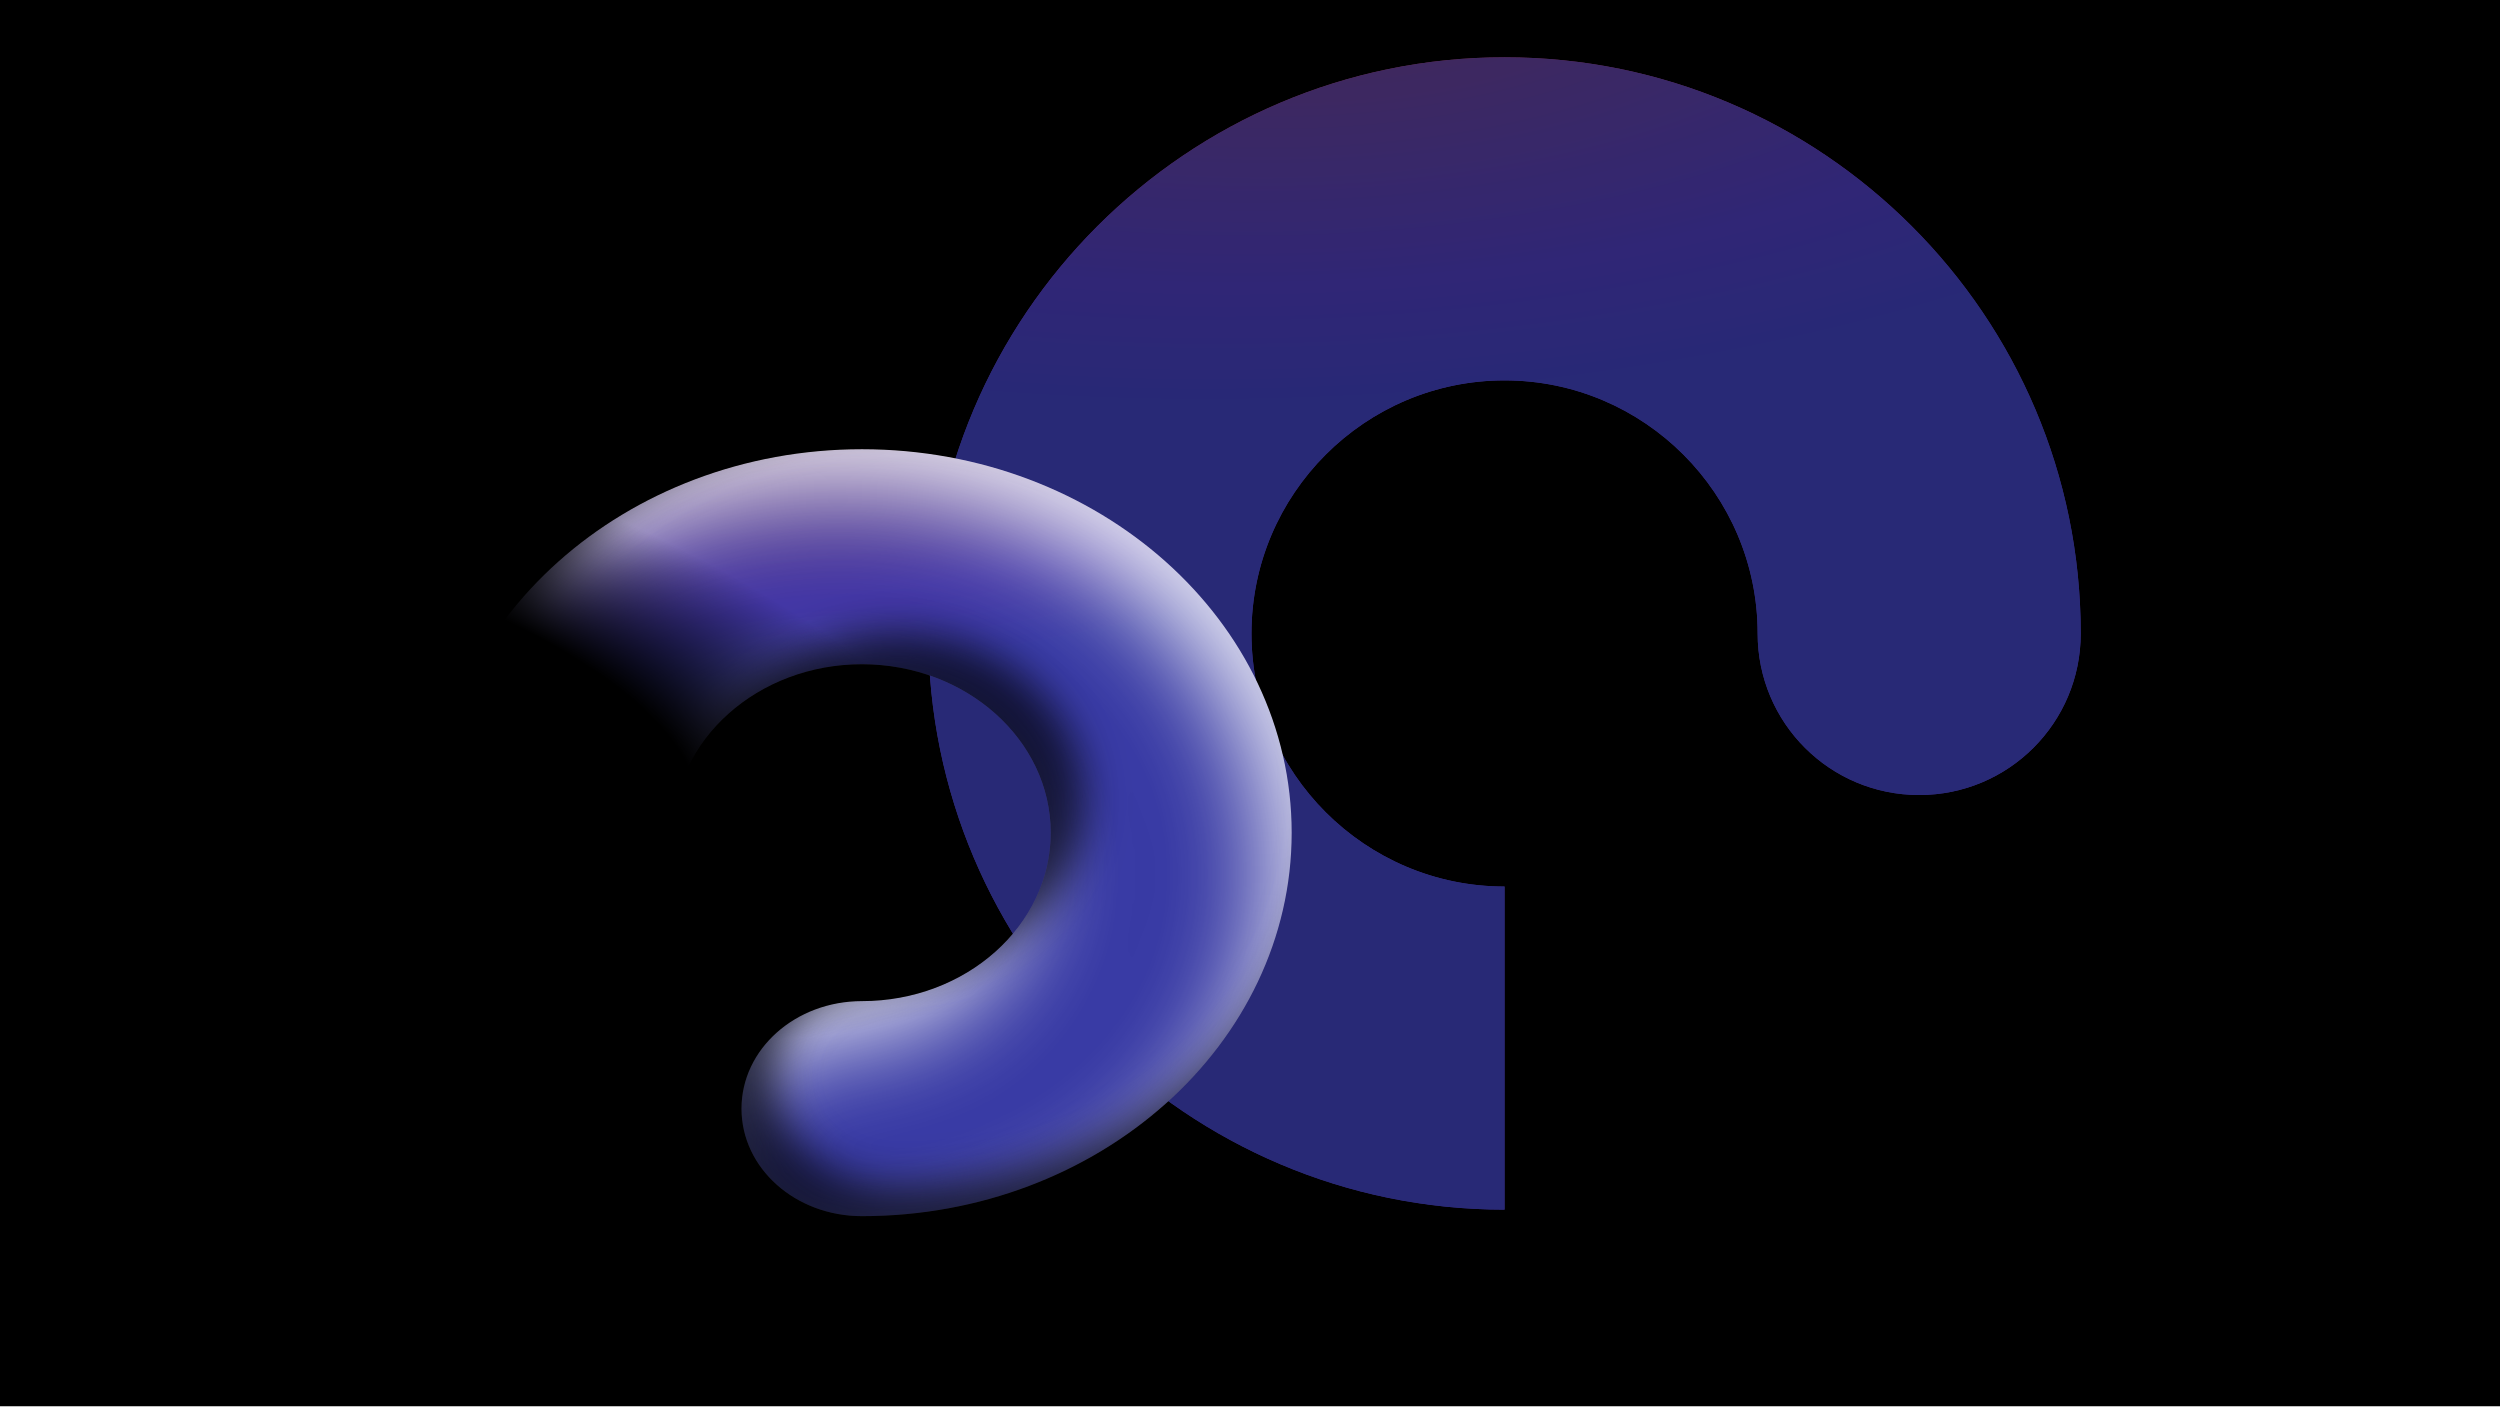
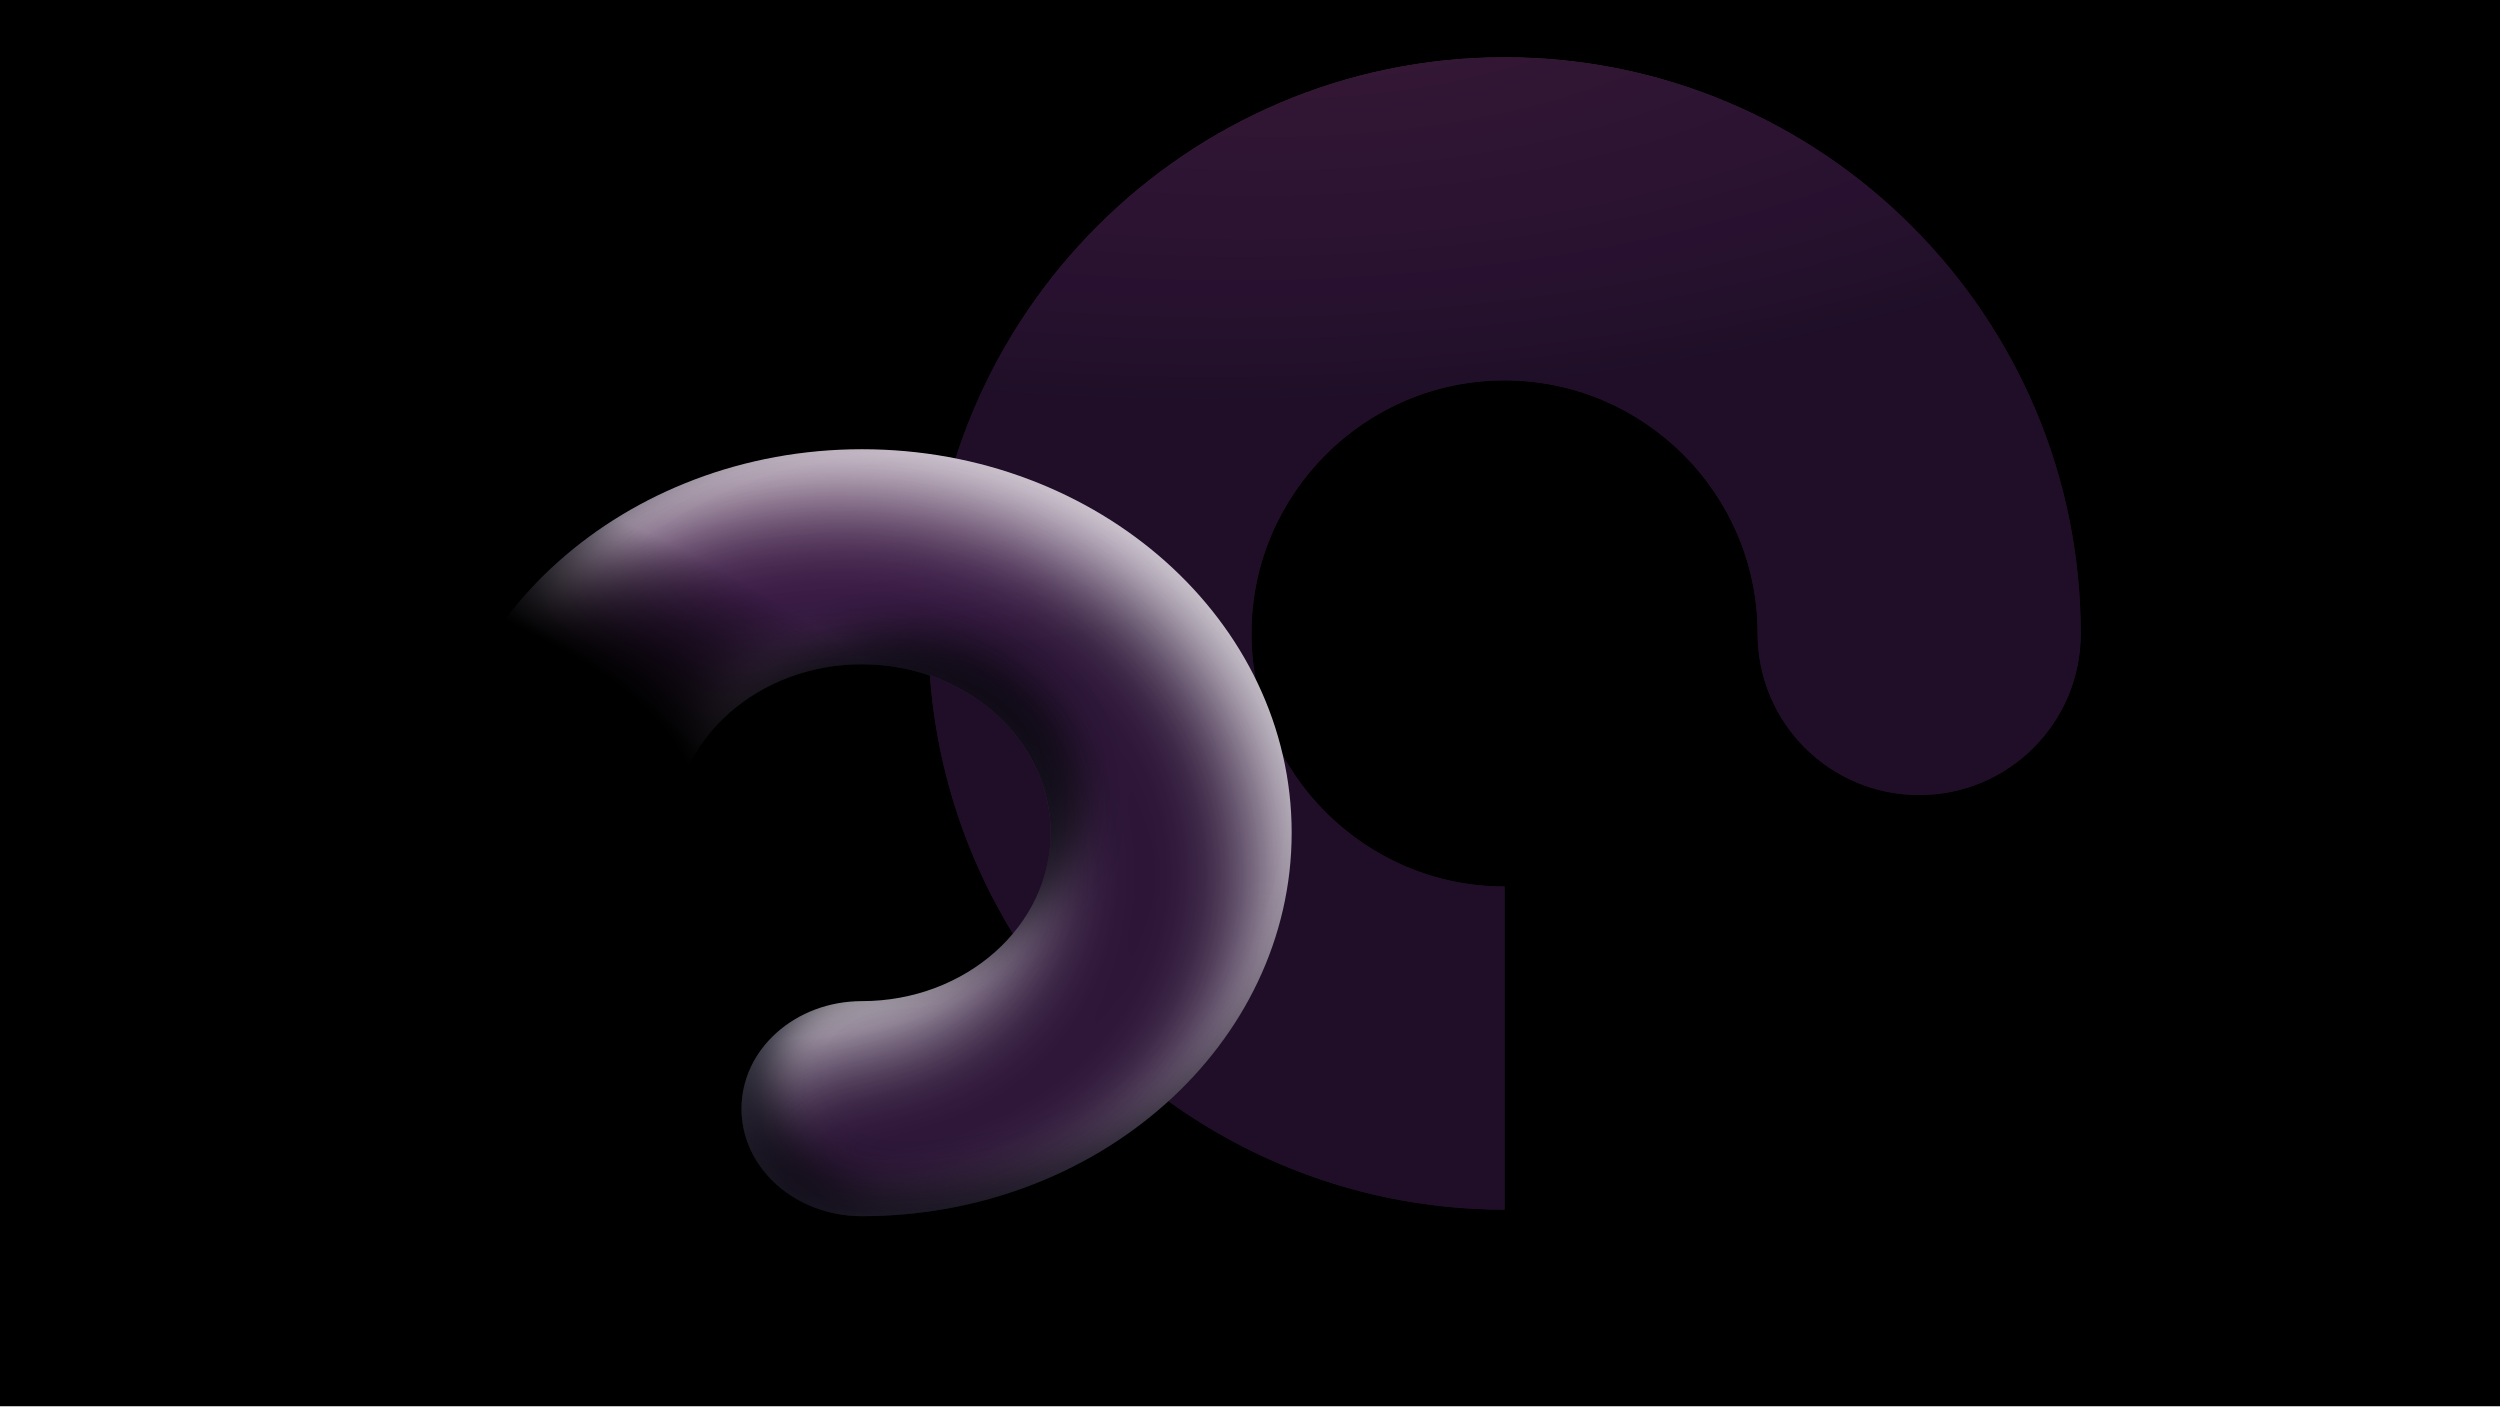
<svg xmlns="http://www.w3.org/2000/svg" width="1920" height="1080" viewBox="0 0 1920 1080" fill="none">
  <rect width="1920" height="1080" fill="black" />
  <g opacity="0.72">
    <path d="M1155.5 44C911.505 44 713 242.505 713 486.5C713 730.495 911.505 929 1155.5 929V680.869C1048.39 680.869 961.131 593.61 961.131 486.5C961.131 379.39 1048.39 292.131 1155.5 292.131C1262.61 292.131 1349.87 379.39 1349.87 486.5C1349.87 555.15 1405.29 610.565 1473.93 610.565C1542.58 610.565 1598 555.15 1598 486.5C1598 242.505 1399.5 44 1155.5 44Z" fill="url(#paint0_radial_8526_1205)" />
-     <path d="M1155.5 44C911.505 44 713 242.505 713 486.5C713 730.495 911.505 929 1155.5 929V680.869C1048.39 680.869 961.131 593.61 961.131 486.5C961.131 379.39 1048.39 292.131 1155.5 292.131C1262.61 292.131 1349.87 379.39 1349.87 486.5C1349.87 555.15 1405.29 610.565 1473.93 610.565C1542.58 610.565 1598 555.15 1598 486.5C1598 242.505 1399.5 44 1155.5 44Z" fill="#1F2E7E" fill-opacity="0.7" />
+     <path d="M1155.5 44C911.505 44 713 242.505 713 486.5C713 730.495 911.505 929 1155.5 929V680.869C1048.39 680.869 961.131 593.61 961.131 486.5C961.131 379.39 1048.39 292.131 1155.5 292.131C1262.61 292.131 1349.87 379.39 1349.87 486.5C1349.87 555.15 1405.29 610.565 1473.93 610.565C1542.58 610.565 1598 555.15 1598 486.5C1598 242.505 1399.5 44 1155.5 44Z" fill="#281132" fill-opacity="0.7" />
  </g>
  <mask id="mask0_8526_1205" style="mask-type:alpha" maskUnits="userSpaceOnUse" x="332" y="345" width="660" height="589">
    <path d="M992 639.5C992 477.112 843.963 345 662 345C480.037 345 332 477.112 332 639.5H517.047C517.047 568.214 582.121 510.14 662 510.14C741.879 510.14 806.953 568.214 806.953 639.5C806.953 710.786 741.879 768.86 662 768.86C610.804 768.86 569.477 805.741 569.477 851.43C569.477 897.119 610.804 934 662 934C843.963 934 992 801.888 992 639.5Z" fill="url(#paint1_radial_8526_1205)" />
  </mask>
  <g mask="url(#mask0_8526_1205)">
    <g filter="url(#filter0_ii_8526_1205)">
      <path d="M992 639.5C992 477.112 843.963 345 662 345C480.037 345 332 477.112 332 639.5H517.047C517.047 568.214 582.121 510.14 662 510.14C741.879 510.14 806.953 568.214 806.953 639.5C806.953 710.786 741.879 768.86 662 768.86C610.804 768.86 569.477 805.741 569.477 851.43C569.477 897.119 610.804 934 662 934C843.963 934 992 801.888 992 639.5Z" fill="url(#paint2_radial_8526_1205)" />
-       <path d="M992 639.5C992 477.112 843.963 345 662 345C480.037 345 332 477.112 332 639.5H517.047C517.047 568.214 582.121 510.14 662 510.14C741.879 510.14 806.953 568.214 806.953 639.5C806.953 710.786 741.879 768.86 662 768.86C610.804 768.86 569.477 805.741 569.477 851.43C569.477 897.119 610.804 934 662 934C843.963 934 992 801.888 992 639.5Z" fill="#1F2E7E" fill-opacity="0.7" />
+       <path d="M992 639.5C992 477.112 843.963 345 662 345C480.037 345 332 477.112 332 639.5H517.047C517.047 568.214 582.121 510.14 662 510.14C741.879 510.14 806.953 568.214 806.953 639.5C806.953 710.786 741.879 768.86 662 768.86C610.804 768.86 569.477 805.741 569.477 851.43C569.477 897.119 610.804 934 662 934C843.963 934 992 801.888 992 639.5Z" fill="#281132" fill-opacity="0.7" />
    </g>
  </g>
  <defs>
    <filter id="filter0_ii_8526_1205" x="313.648" y="320.37" width="704.702" height="645.745" filterUnits="userSpaceOnUse" color-interpolation-filters="sRGB">
      <feFlood flood-opacity="0" result="BackgroundImageFix" />
      <feBlend mode="normal" in="SourceGraphic" in2="BackgroundImageFix" result="shape" />
      <feColorMatrix in="SourceAlpha" type="matrix" values="0 0 0 0 0 0 0 0 0 0 0 0 0 0 0 0 0 0 127 0" result="hardAlpha" />
      <feOffset dx="-18.352" dy="32.115" />
      <feGaussianBlur stdDeviation="38.997" />
      <feComposite in2="hardAlpha" operator="arithmetic" k2="-1" k3="1" />
      <feColorMatrix type="matrix" values="0 0 0 0 1 0 0 0 0 1 0 0 0 0 1 0 0 0 0.87 0" />
      <feBlend mode="lighten" in2="shape" result="effect1_innerShadow_8526_1205" />
      <feColorMatrix in="SourceAlpha" type="matrix" values="0 0 0 0 0 0 0 0 0 0 0 0 0 0 0 0 0 0 127 0" result="hardAlpha" />
      <feOffset dx="26.35" dy="-24.63" />
      <feGaussianBlur stdDeviation="15.37" />
      <feComposite in2="hardAlpha" operator="arithmetic" k2="-1" k3="1" />
      <feColorMatrix type="matrix" values="0 0 0 0 0.169 0 0 0 0 0.18 0 0 0 0 0.239 0 0 0 0.9 0" />
      <feBlend mode="multiply" in2="effect1_innerShadow_8526_1205" result="effect2_innerShadow_8526_1205" />
    </filter>
    <radialGradient id="paint0_radial_8526_1205" cx="0" cy="0" r="1" gradientUnits="userSpaceOnUse" gradientTransform="translate(1012.91 -28.2302) rotate(87.3472) scale(335.339 871.795)">
-       <stop stop-color="#FF5959" />
-       <stop offset="0.75" stop-color="#9645FF" />
-       <stop offset="1" stop-color="#7353FF" />
+       <stop stop-color="#A7538A" />
+       <stop offset="0.75" stop-color="#5A2C68" />
+       <stop offset="1" stop-color="#361F42" />
    </radialGradient>
    <radialGradient id="paint1_radial_8526_1205" cx="0" cy="0" r="1" gradientUnits="userSpaceOnUse" gradientTransform="translate(284.953 541.462) rotate(18.6255) scale(533.351 202.607)">
      <stop offset="0.489" stop-opacity="0" />
      <stop offset="1" />
    </radialGradient>
    <radialGradient id="paint2_radial_8526_1205" cx="0" cy="0" r="1" gradientUnits="userSpaceOnUse" gradientTransform="translate(555.66 296.928) rotate(87.028) scale(223.241 649.974)">
-       <stop stop-color="#FF5959" />
-       <stop offset="0.75" stop-color="#9645FF" />
-       <stop offset="1" stop-color="#7353FF" />
+       <stop stop-color="#A7538A" />
+       <stop offset="0.75" stop-color="#5A2C68" />
+       <stop offset="1" stop-color="#361F42" />
    </radialGradient>
  </defs>
</svg>
